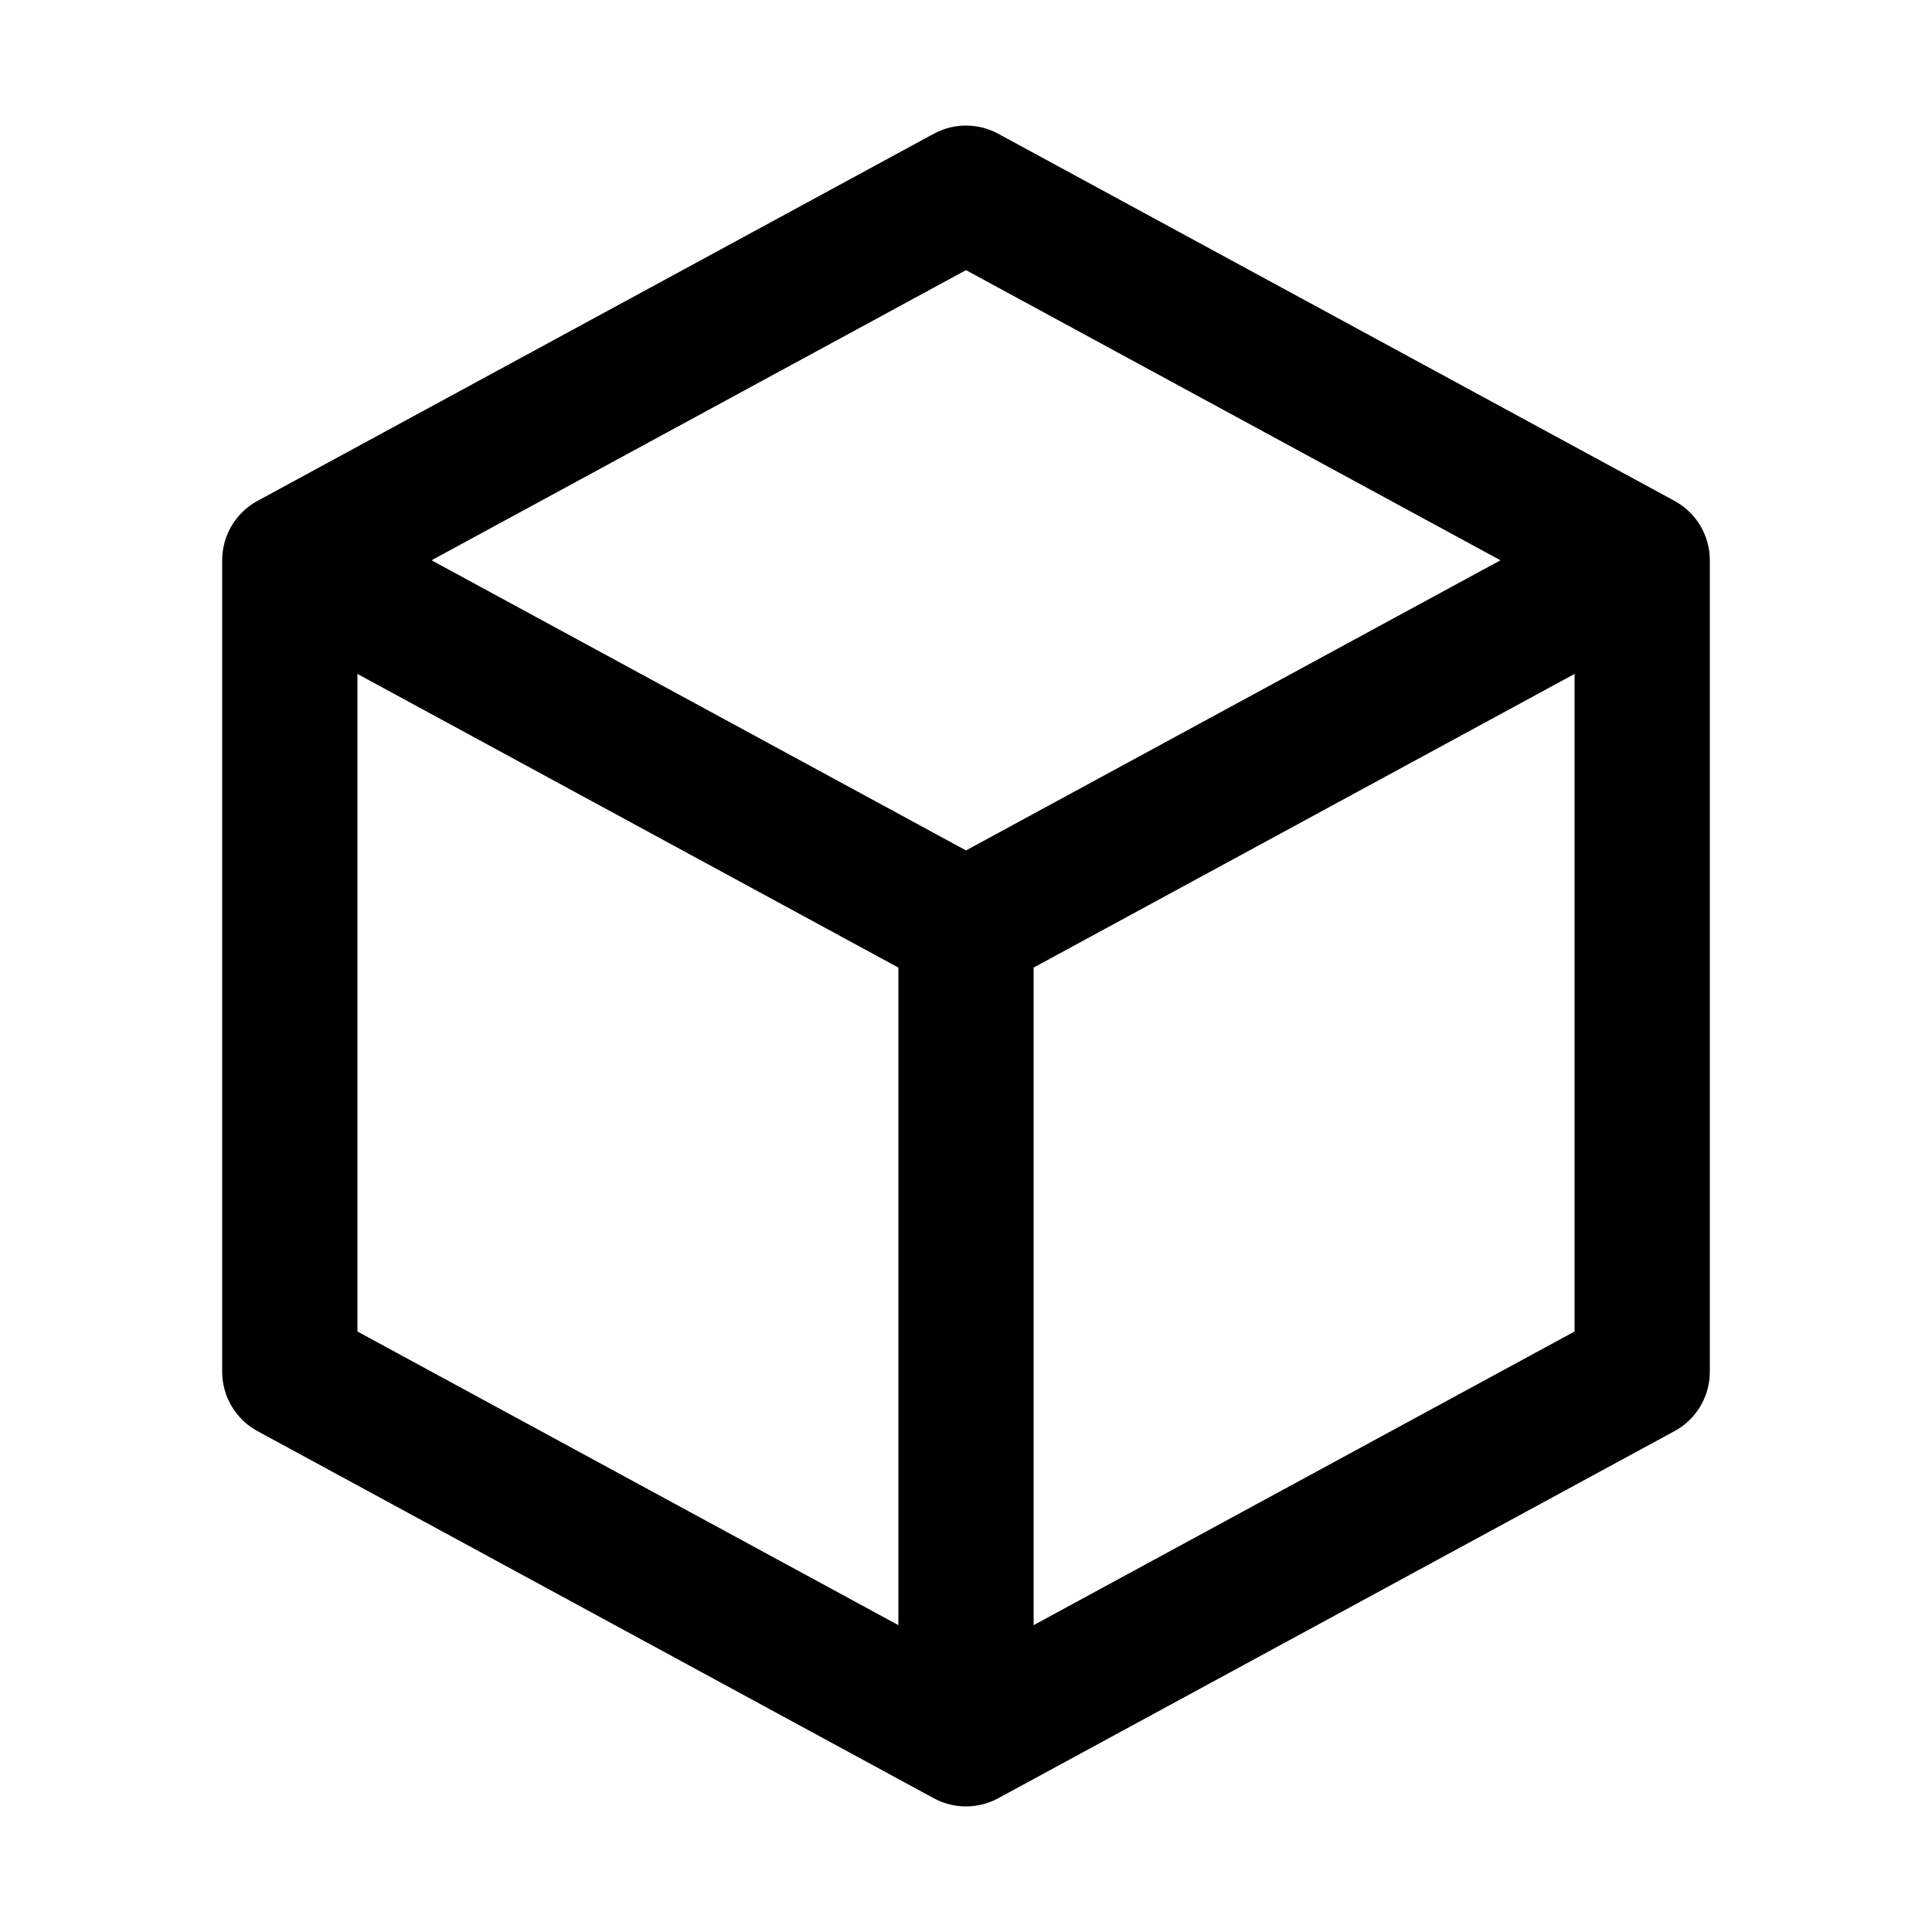
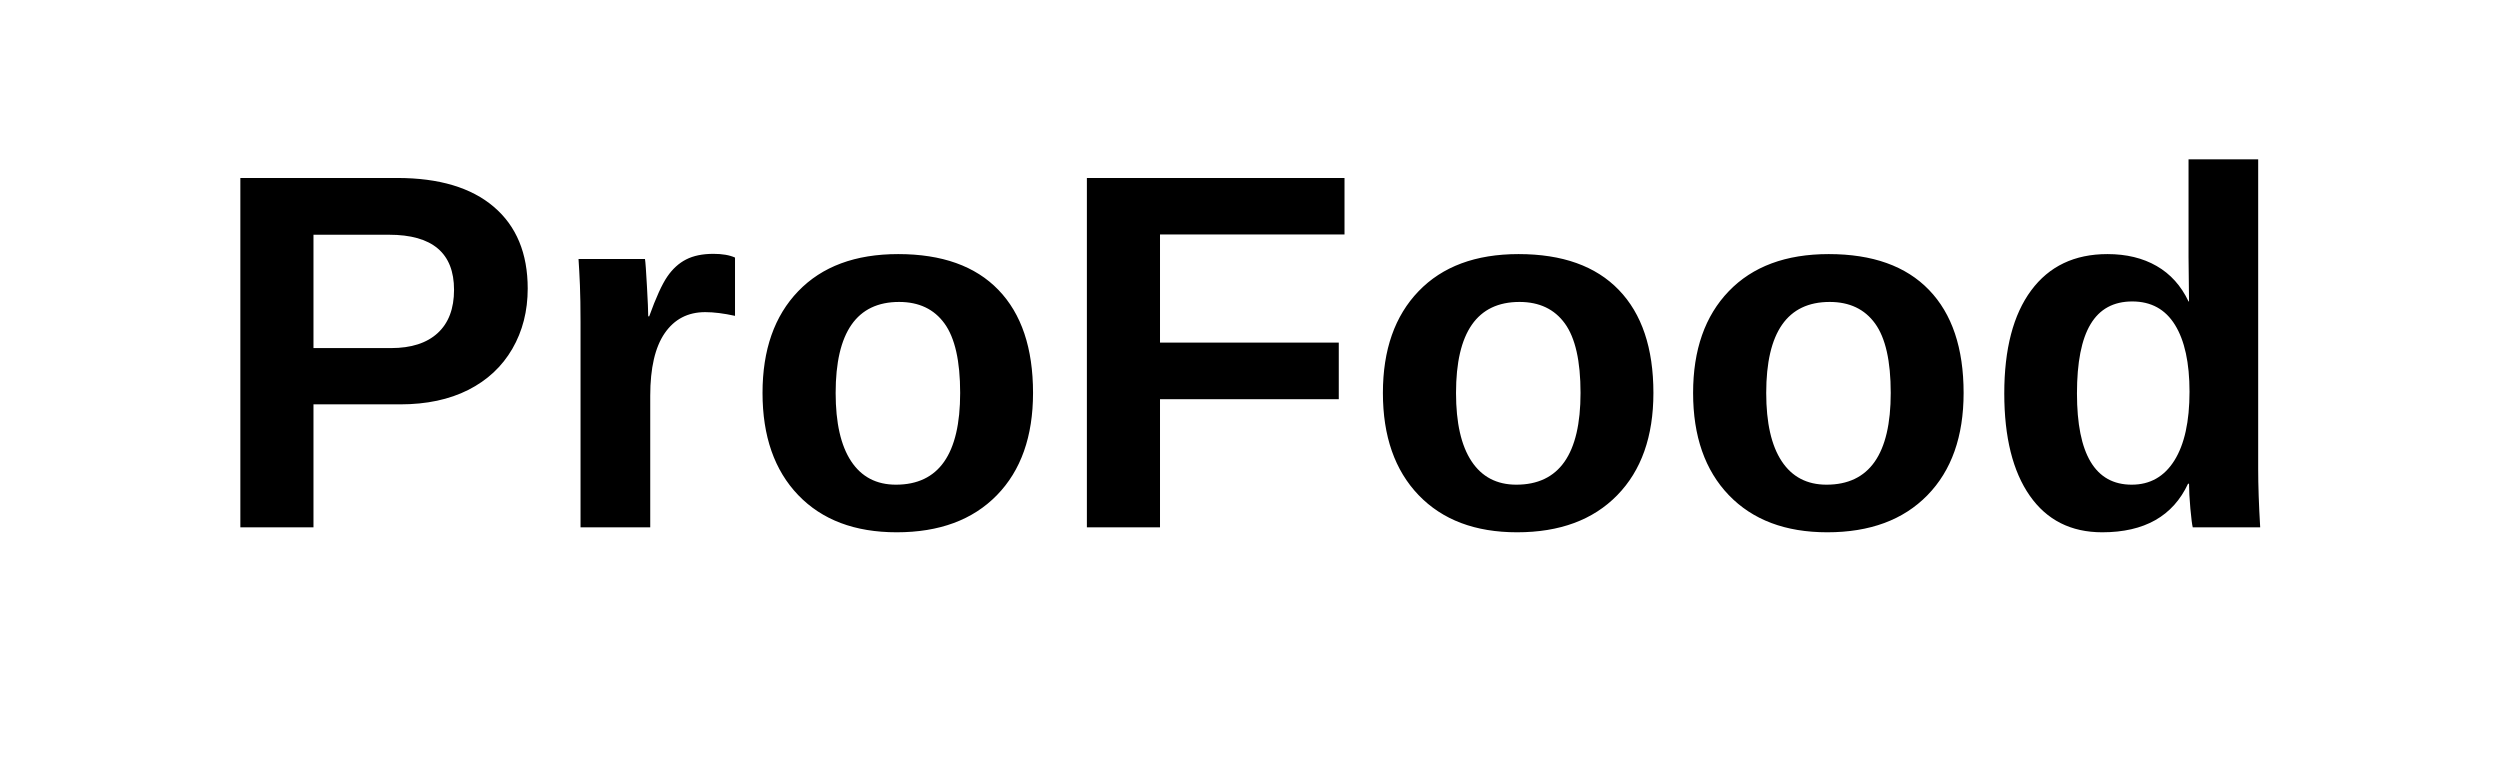
- <svg xmlns="http://www.w3.org/2000/svg" viewBox="0 0 200 200">
-   <g fill="none" stroke="#000" stroke-width="14" stroke-linejoin="round">
-     <path d="M100 20 170 58v84l-70 38-70-38V58z" />
-     <path d="M30 58l70 38 70-38M100 96v84" />
-   </g>
+ <svg xmlns="http://www.w3.org/2000/svg" viewBox="0 0 640 200">
+   <text x="320" y="135" text-anchor="middle" font-family="Arial, Helvetica, sans-serif" font-weight="900" font-size="130" fill="#000">ProFood</text>
</svg>
